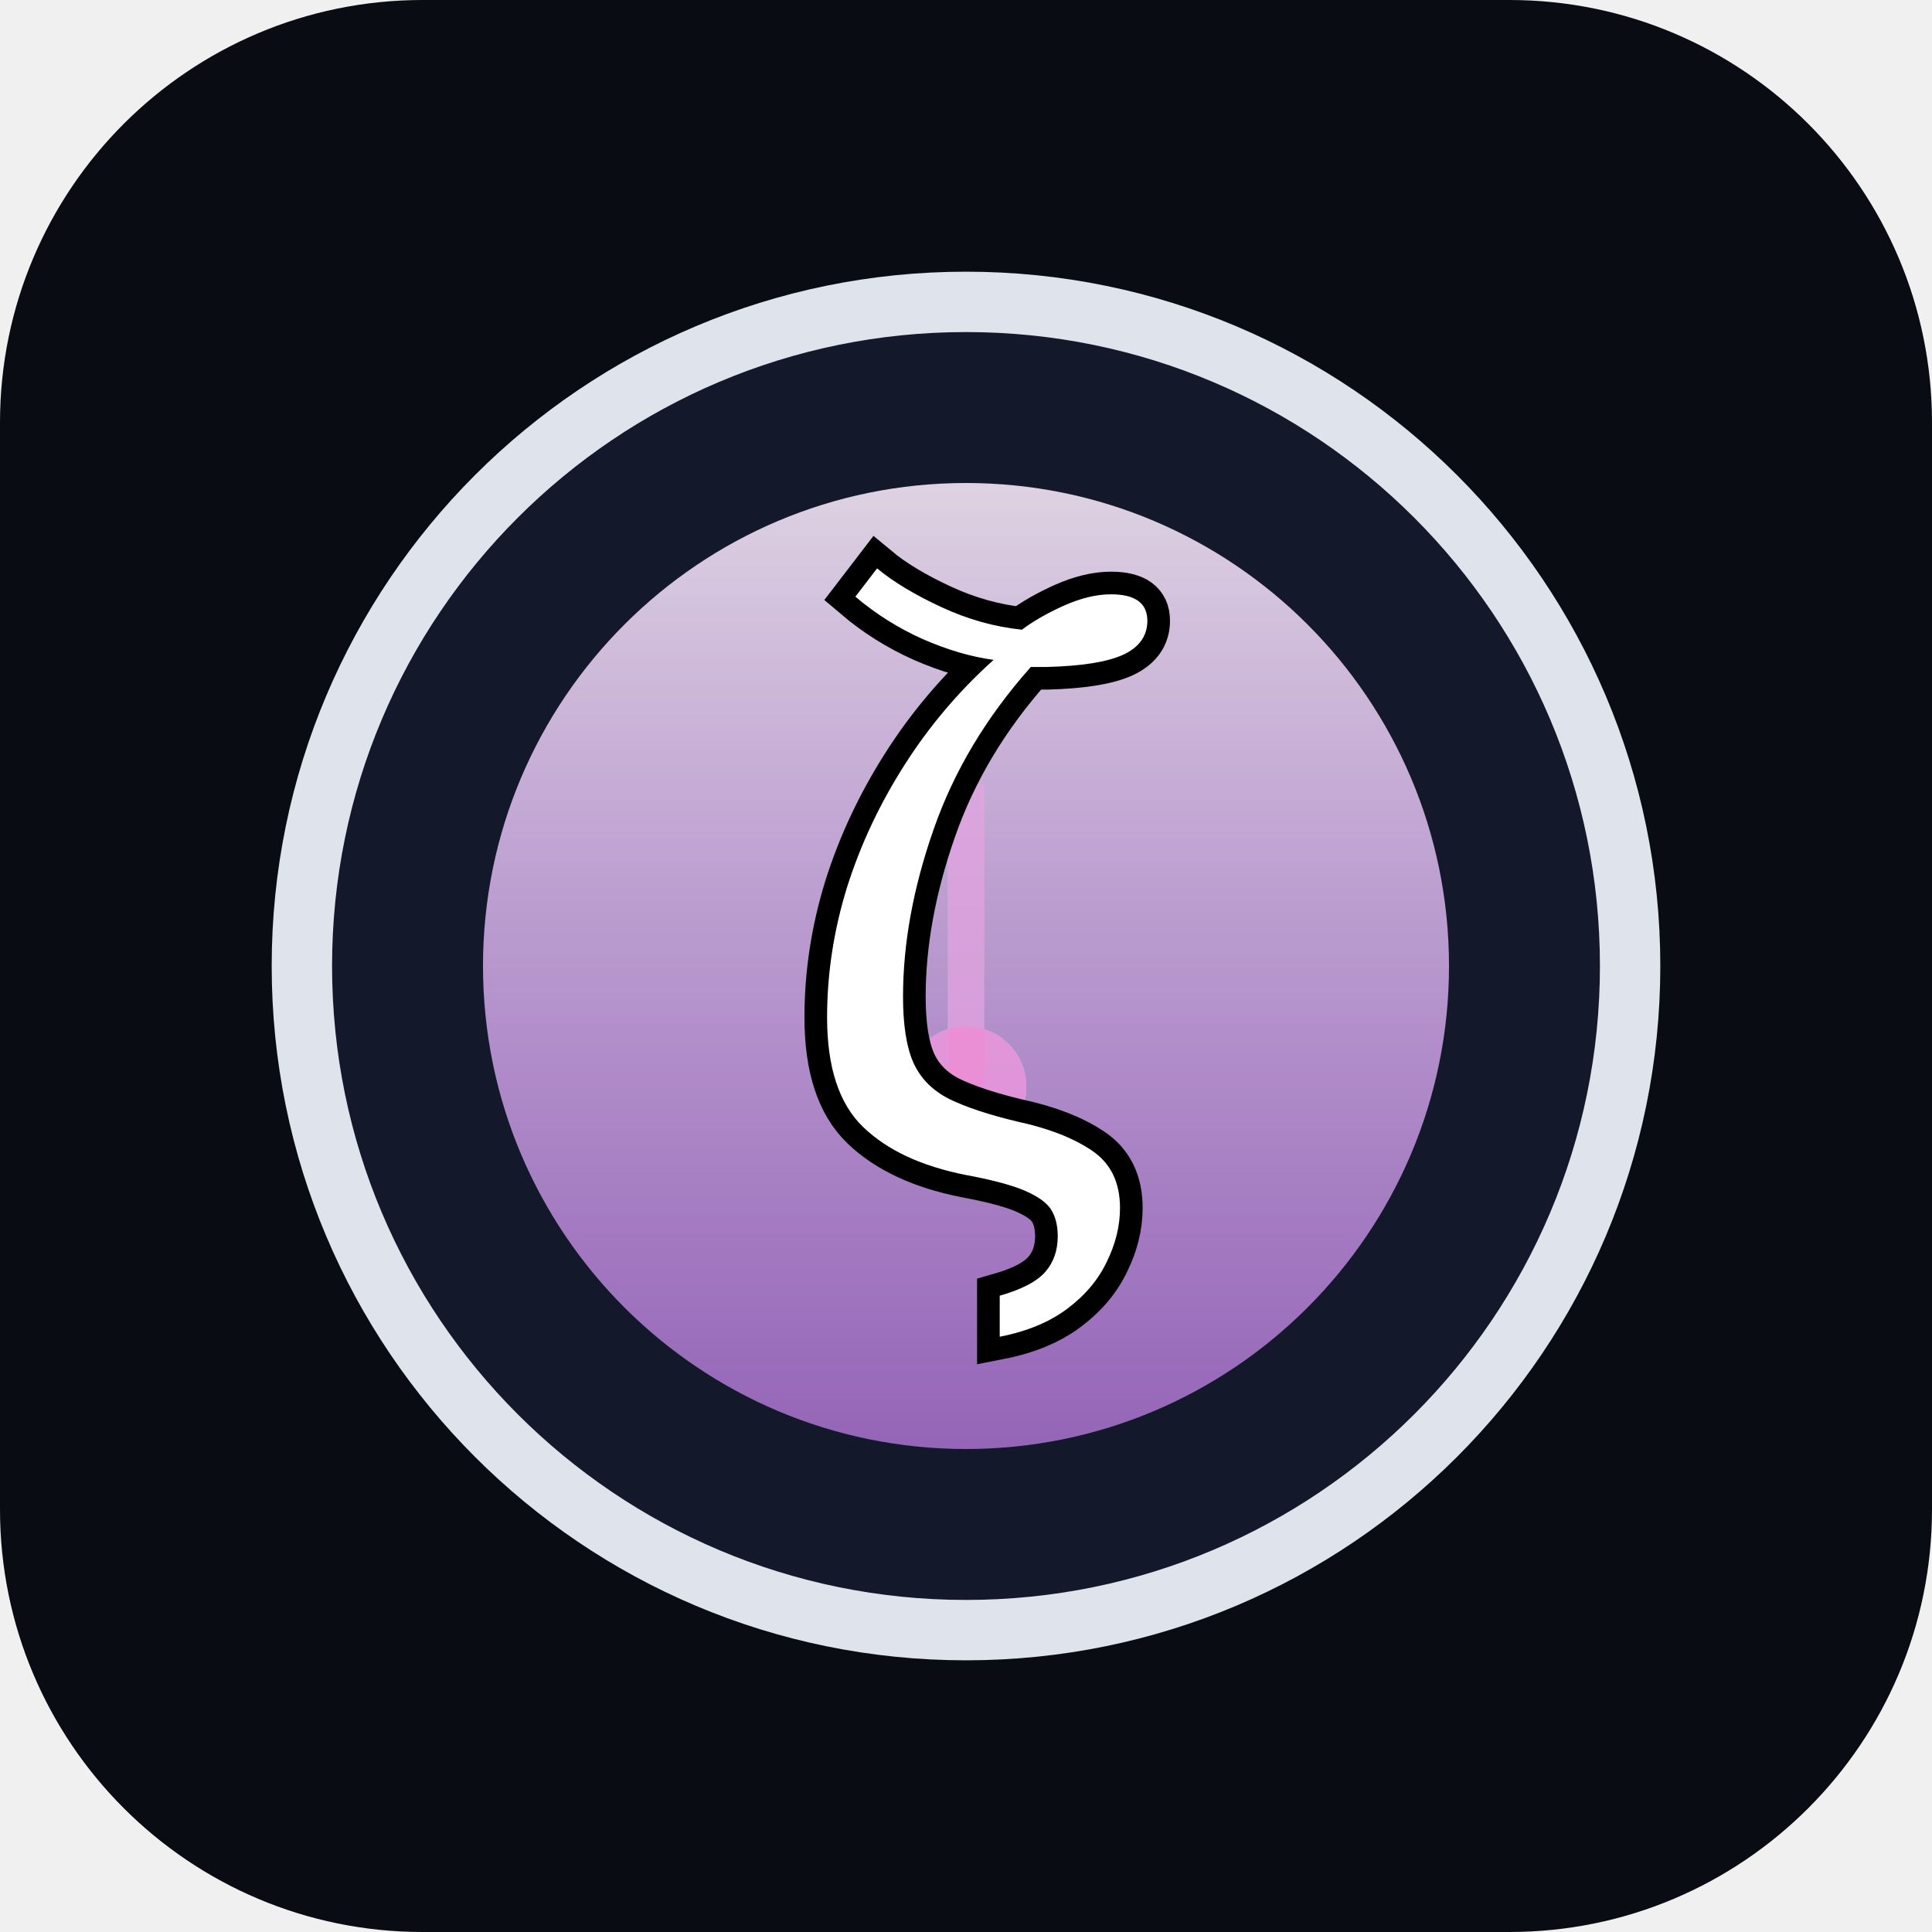
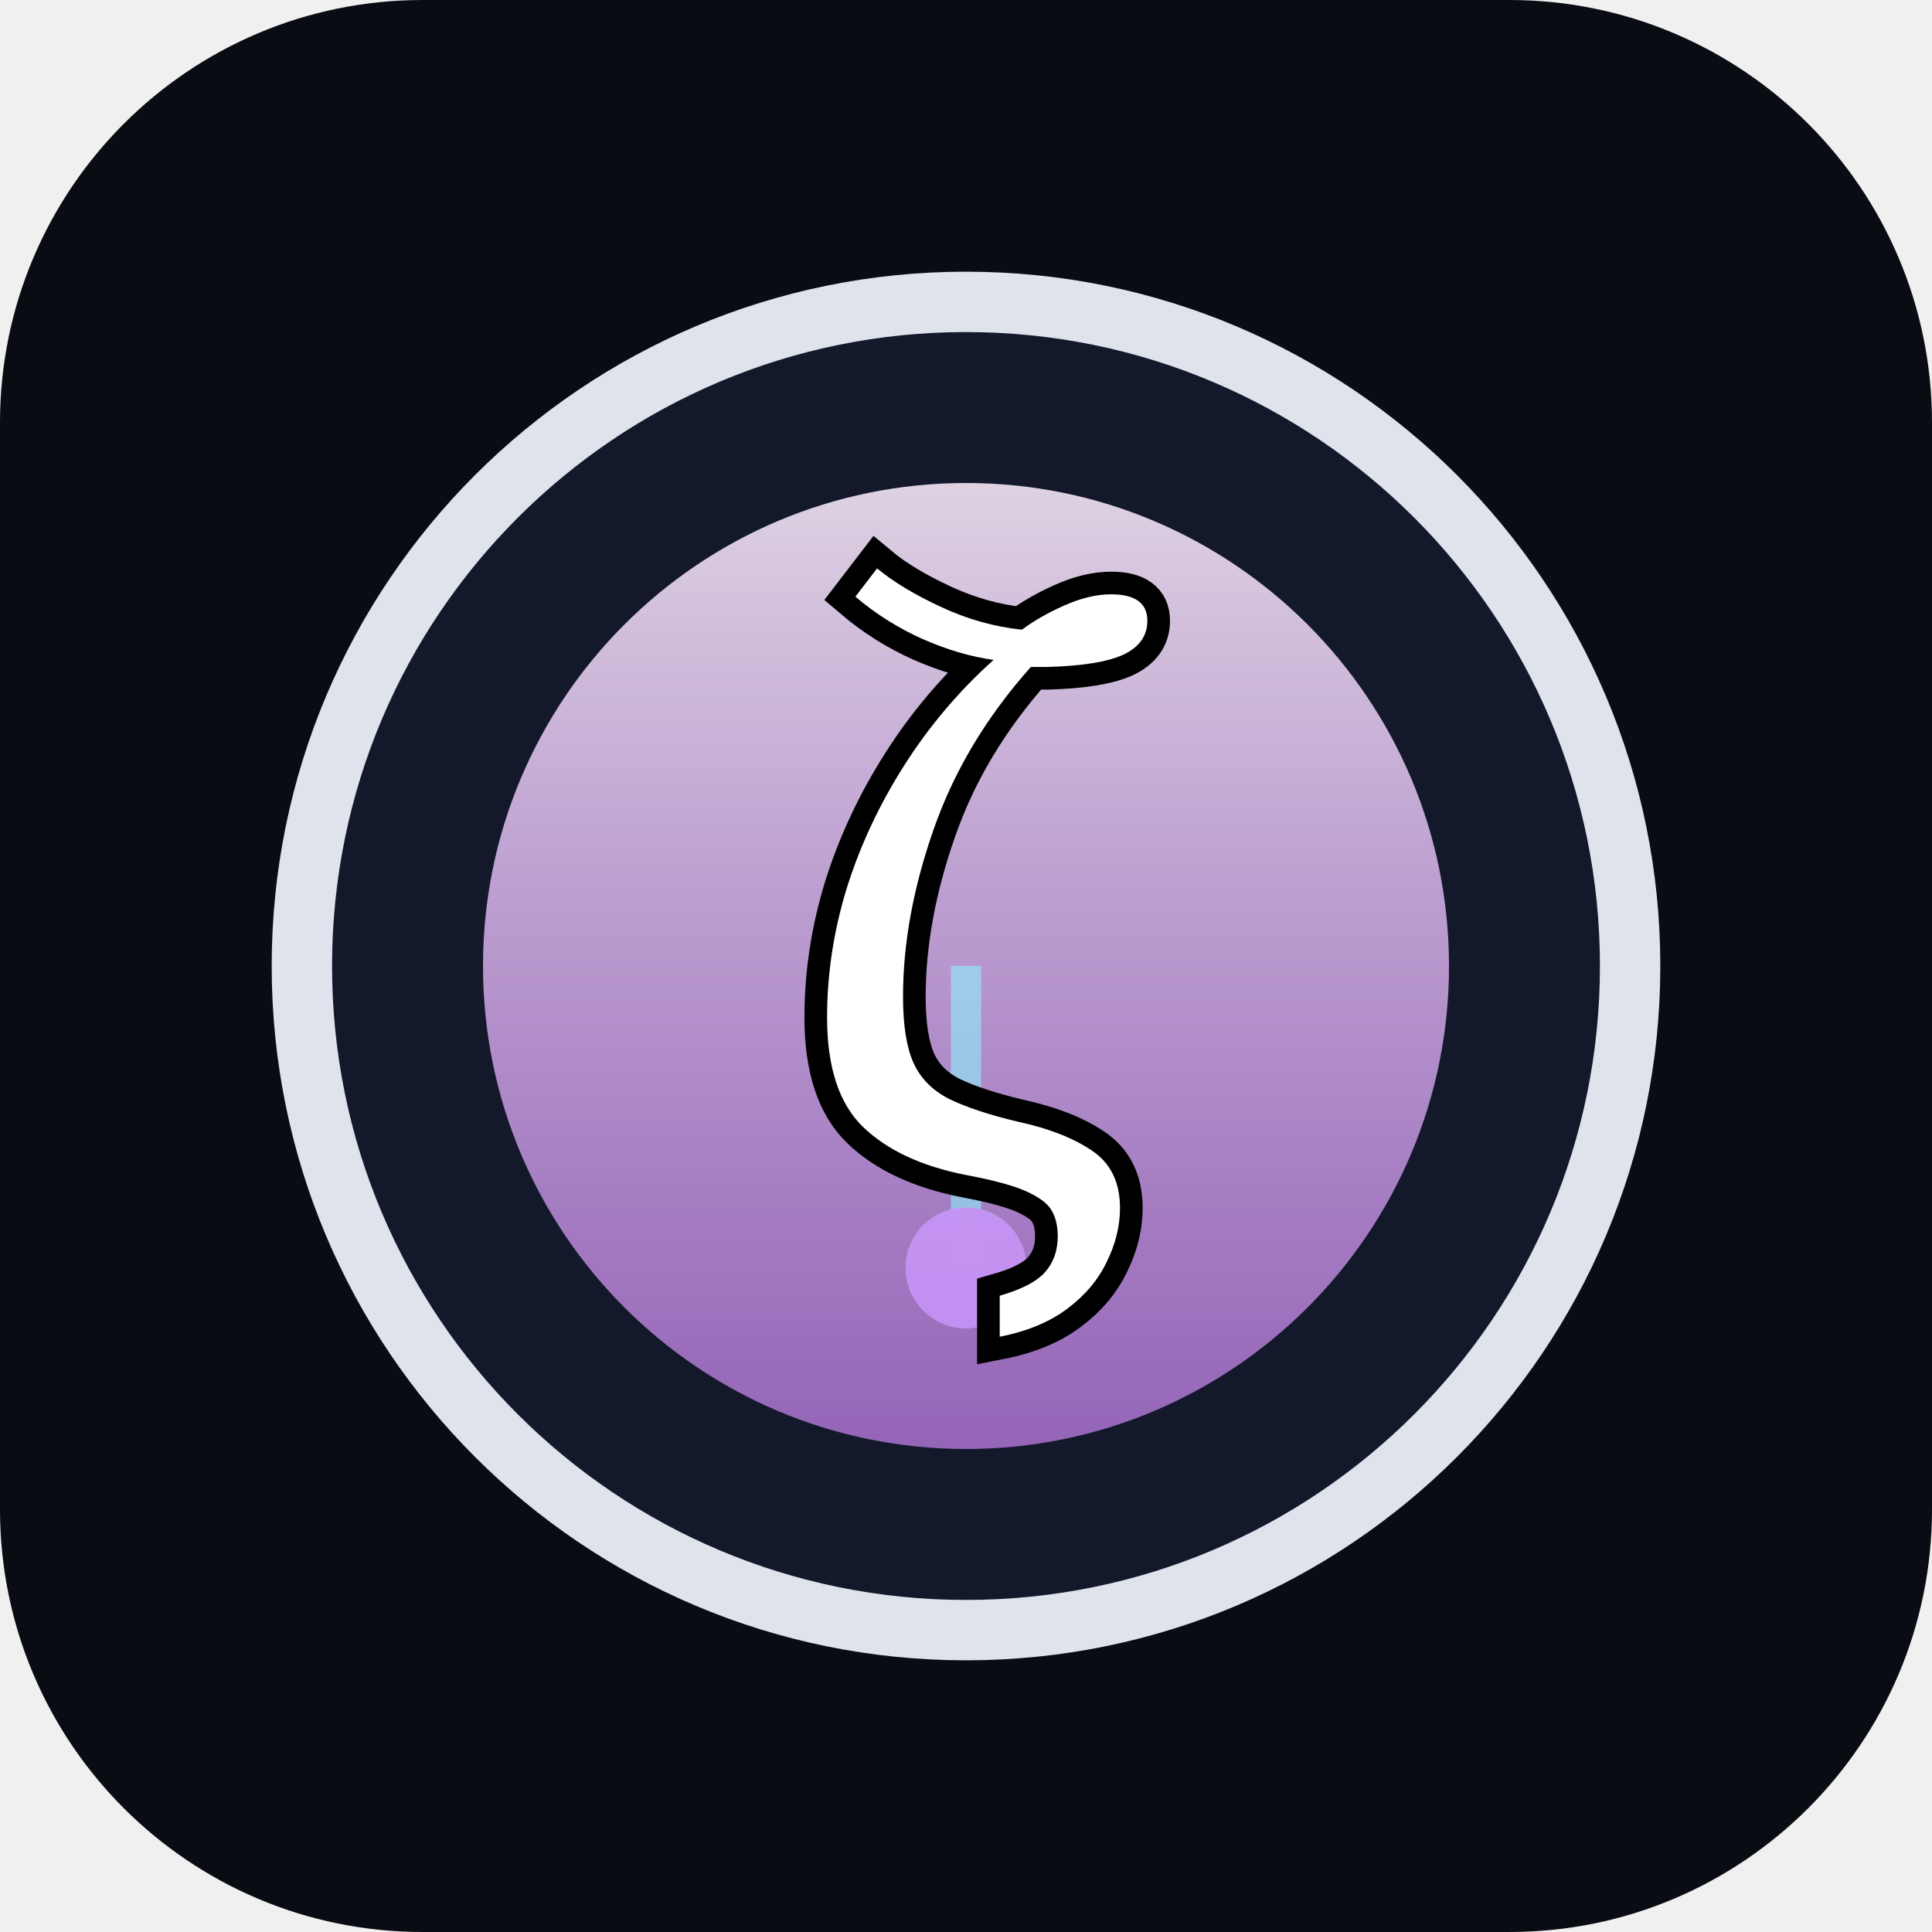
<svg xmlns="http://www.w3.org/2000/svg" viewBox="0 0 64 64">
  <defs>
    <linearGradient id="zetaAura" x1="0%" y1="0%" x2="0%" y2="100%">
      <stop offset="0%" stop-color="#fdefff" stop-opacity="0.94" />
      <stop offset="100%" stop-color="#d68bff" stop-opacity="0.72" />
    </linearGradient>
    <g id="pendulum1">
-       <line class="animated-element" x1="0" y1="0" x2="0" y2="10" stroke="#8af7ff" stroke-width="1.2" opacity="0.7" />
-       <circle class="animated-element" cx="0" cy="10" r="2" fill="#8af7ff" opacity="0.85" />
+       <line x1="32" y1="32" x2="32" y2="42" stroke="#8bf7ff" stroke-width="1" opacity="0.7" />
+       <circle cx="32" cy="42" r="2" fill="#8bf7ff" opacity="0.85" />
+       <animateTransform attributeName="transform" type="rotate" values="0,32,32; 45,32,32; -30,32,32; 60,32,32; -45,32,32; 75,32,32; -15,32,32; 30,32,32; 0,32,32" keyTimes="0;0.12;0.26;0.38;0.52;0.64;0.76;0.88;1" dur="4.2s" repeatCount="indefinite" />
    </g>
    <g id="pendulum2">
-       <line class="animated-element" x1="0" y1="0" x2="0" y2="10" stroke="#ff8ad8" stroke-width="1.2" opacity="0.7" />
-       <circle class="animated-element" cx="0" cy="10" r="2" fill="#ff8ad8" opacity="0.85" />
+       <circle cx="32" cy="42" r="2" fill="#d68bff" opacity="0.85">
+         <animate attributeName="opacity" values="0.85;0.5;0.85" dur="4.2s" repeatCount="indefinite" />
+       </circle>
+       <animateTransform attributeName="transform" type="rotate" values="0,32,32; 45,32,32; -30,32,32; 60,32,32; -45,32,32; 75,32,32; -15,32,32; 30,32,32; 0,32,32" keyTimes="0;0.12;0.26;0.38;0.52;0.64;0.76;0.88;1" dur="4.2s" repeatCount="indefinite" />
+       <animateTransform attributeName="transform" type="rotate" values="0,32,42; -80,32,42; 120,32,42; -100,32,42; 90,32,42; -60,32,42; 110,32,42; -40,32,42; 0,32,42" keyTimes="0;0.14;0.28;0.42;0.56;0.68;0.78;0.92;1" dur="3.8s" repeatCount="indefinite" additive="sum" />
    </g>
+     <circle cx="32" cy="32" r="1" fill="#ff8ad8" opacity="0">
+       <animate attributeName="opacity" values="0;0.6;0" dur="4.2s" repeatCount="indefinite" />
+       <animateTransform attributeName="transform" type="rotate" values="0,32,32; 45,32,32; -30,32,32; 60,32,32; -45,32,32; 75,32,32; -15,32,32; 30,32,32; 0,32,32" keyTimes="0;0.12;0.26;0.38;0.52;0.64;0.76;0.88;1" dur="4.2s" repeatCount="indefinite" />
+       <animateTransform attributeName="transform" type="translate" values="0,0; 0,10; 0,10; 0,10; 0,10; 0,10; 0,10; 0,10; 0,0" keyTimes="0;0.12;0.26;0.38;0.52;0.64;0.76;0.88;1" dur="4.2s" repeatCount="indefinite" additive="sum" />
+     </circle>
  </defs>
  <rect width="64" height="64" rx="14" fill="#0a0c13" />
  <circle cx="32" cy="32" r="22" fill="#141a2d" stroke="#f0f5ff" stroke-width="2" opacity="0.92" />
  <circle cx="32" cy="32" r="16" fill="url(#zetaAura)" opacity="0.92" />
-   <g id="zeta-pendulums" opacity="0.8">
-     <g transform="translate(32, 26)">
-       <use href="#pendulum1">
-         <animateTransform attributeName="transform" type="rotate" values="-45,0,0; 45,0,0; -45,0,0" keyTimes="0;0.5;1" dur="3s" repeatCount="indefinite" />
-       </use>
-     </g>
-     <g transform="translate(32, 26)">
-       <use href="#pendulum2">
-         <animateTransform attributeName="transform" type="rotate" values="45,0,0; -45,0,0; 45,0,0" keyTimes="0;0.5;1" dur="3s" repeatCount="indefinite" />
-       </use>
-     </g>
+   <g id="doublePendulum" opacity="0.8">
+     <use href="#pendulum1" />
+     <use href="#pendulum2" />
  </g>
  <text x="32" y="39" font-family="'Cormorant Garamond', serif" font-size="26" text-anchor="middle" fill="#ffffff" stroke="#000000" stroke-width="1.5" paint-order="stroke">ζ</text>
</svg>
